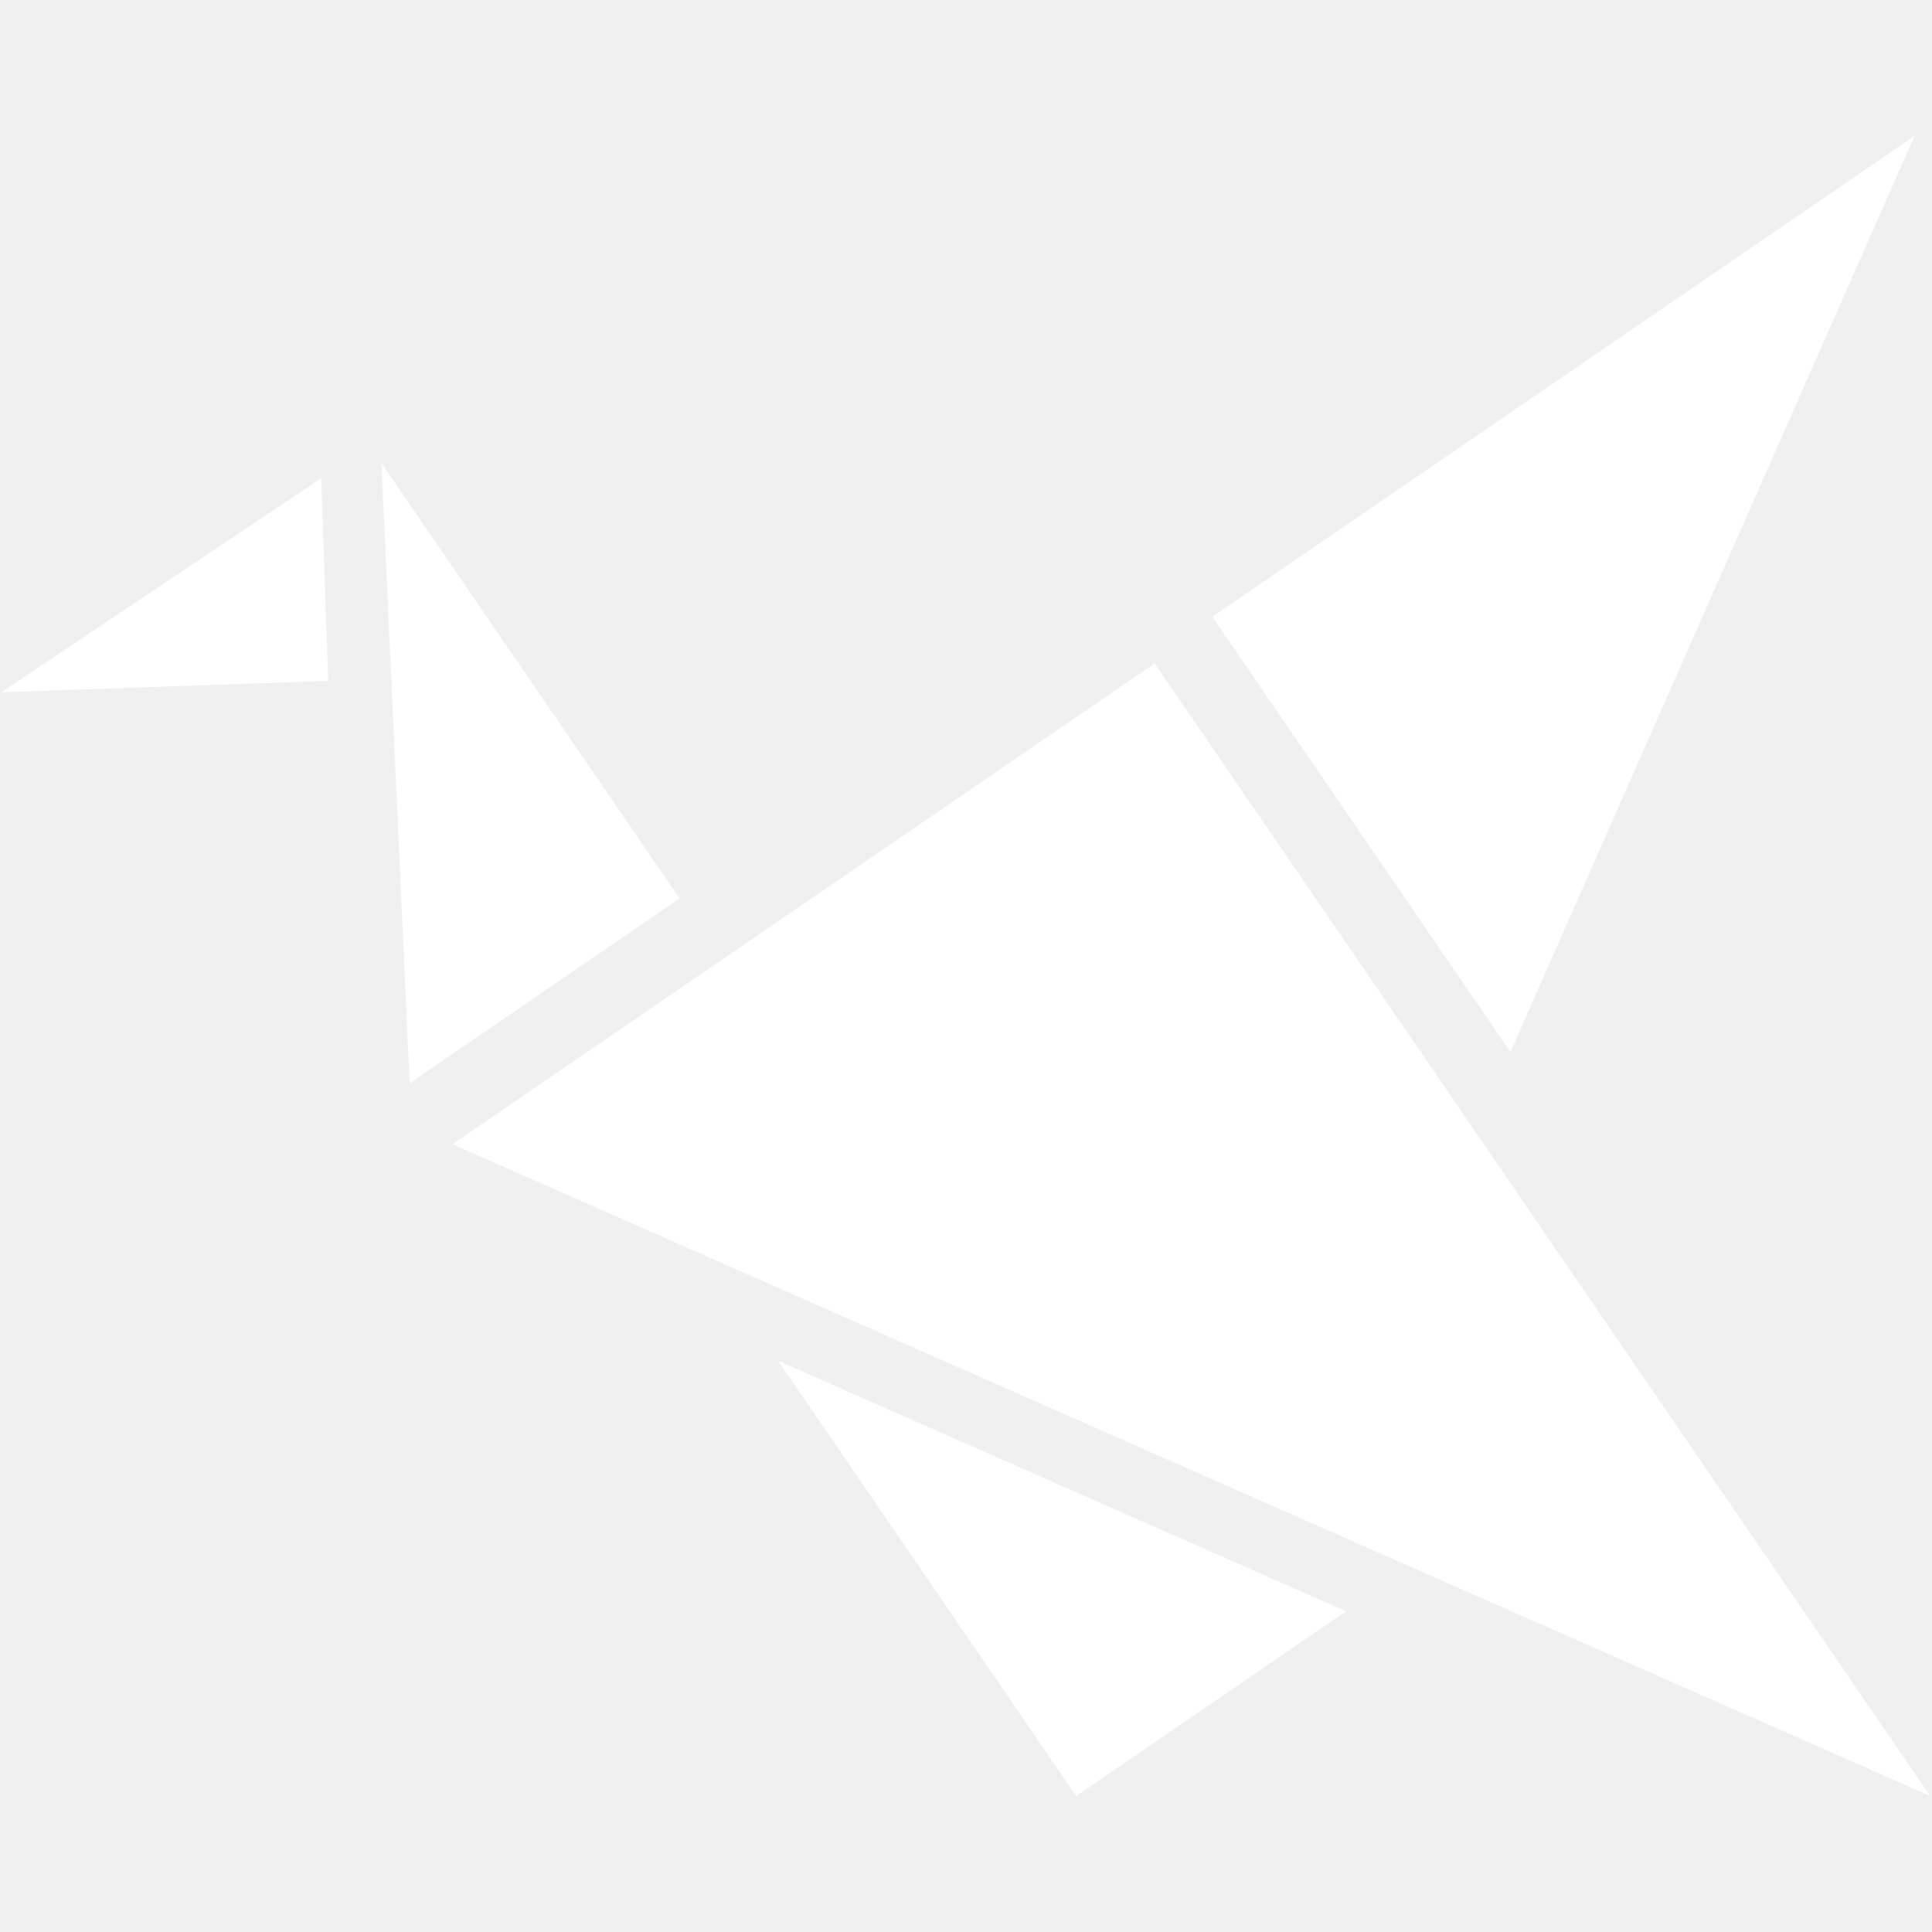
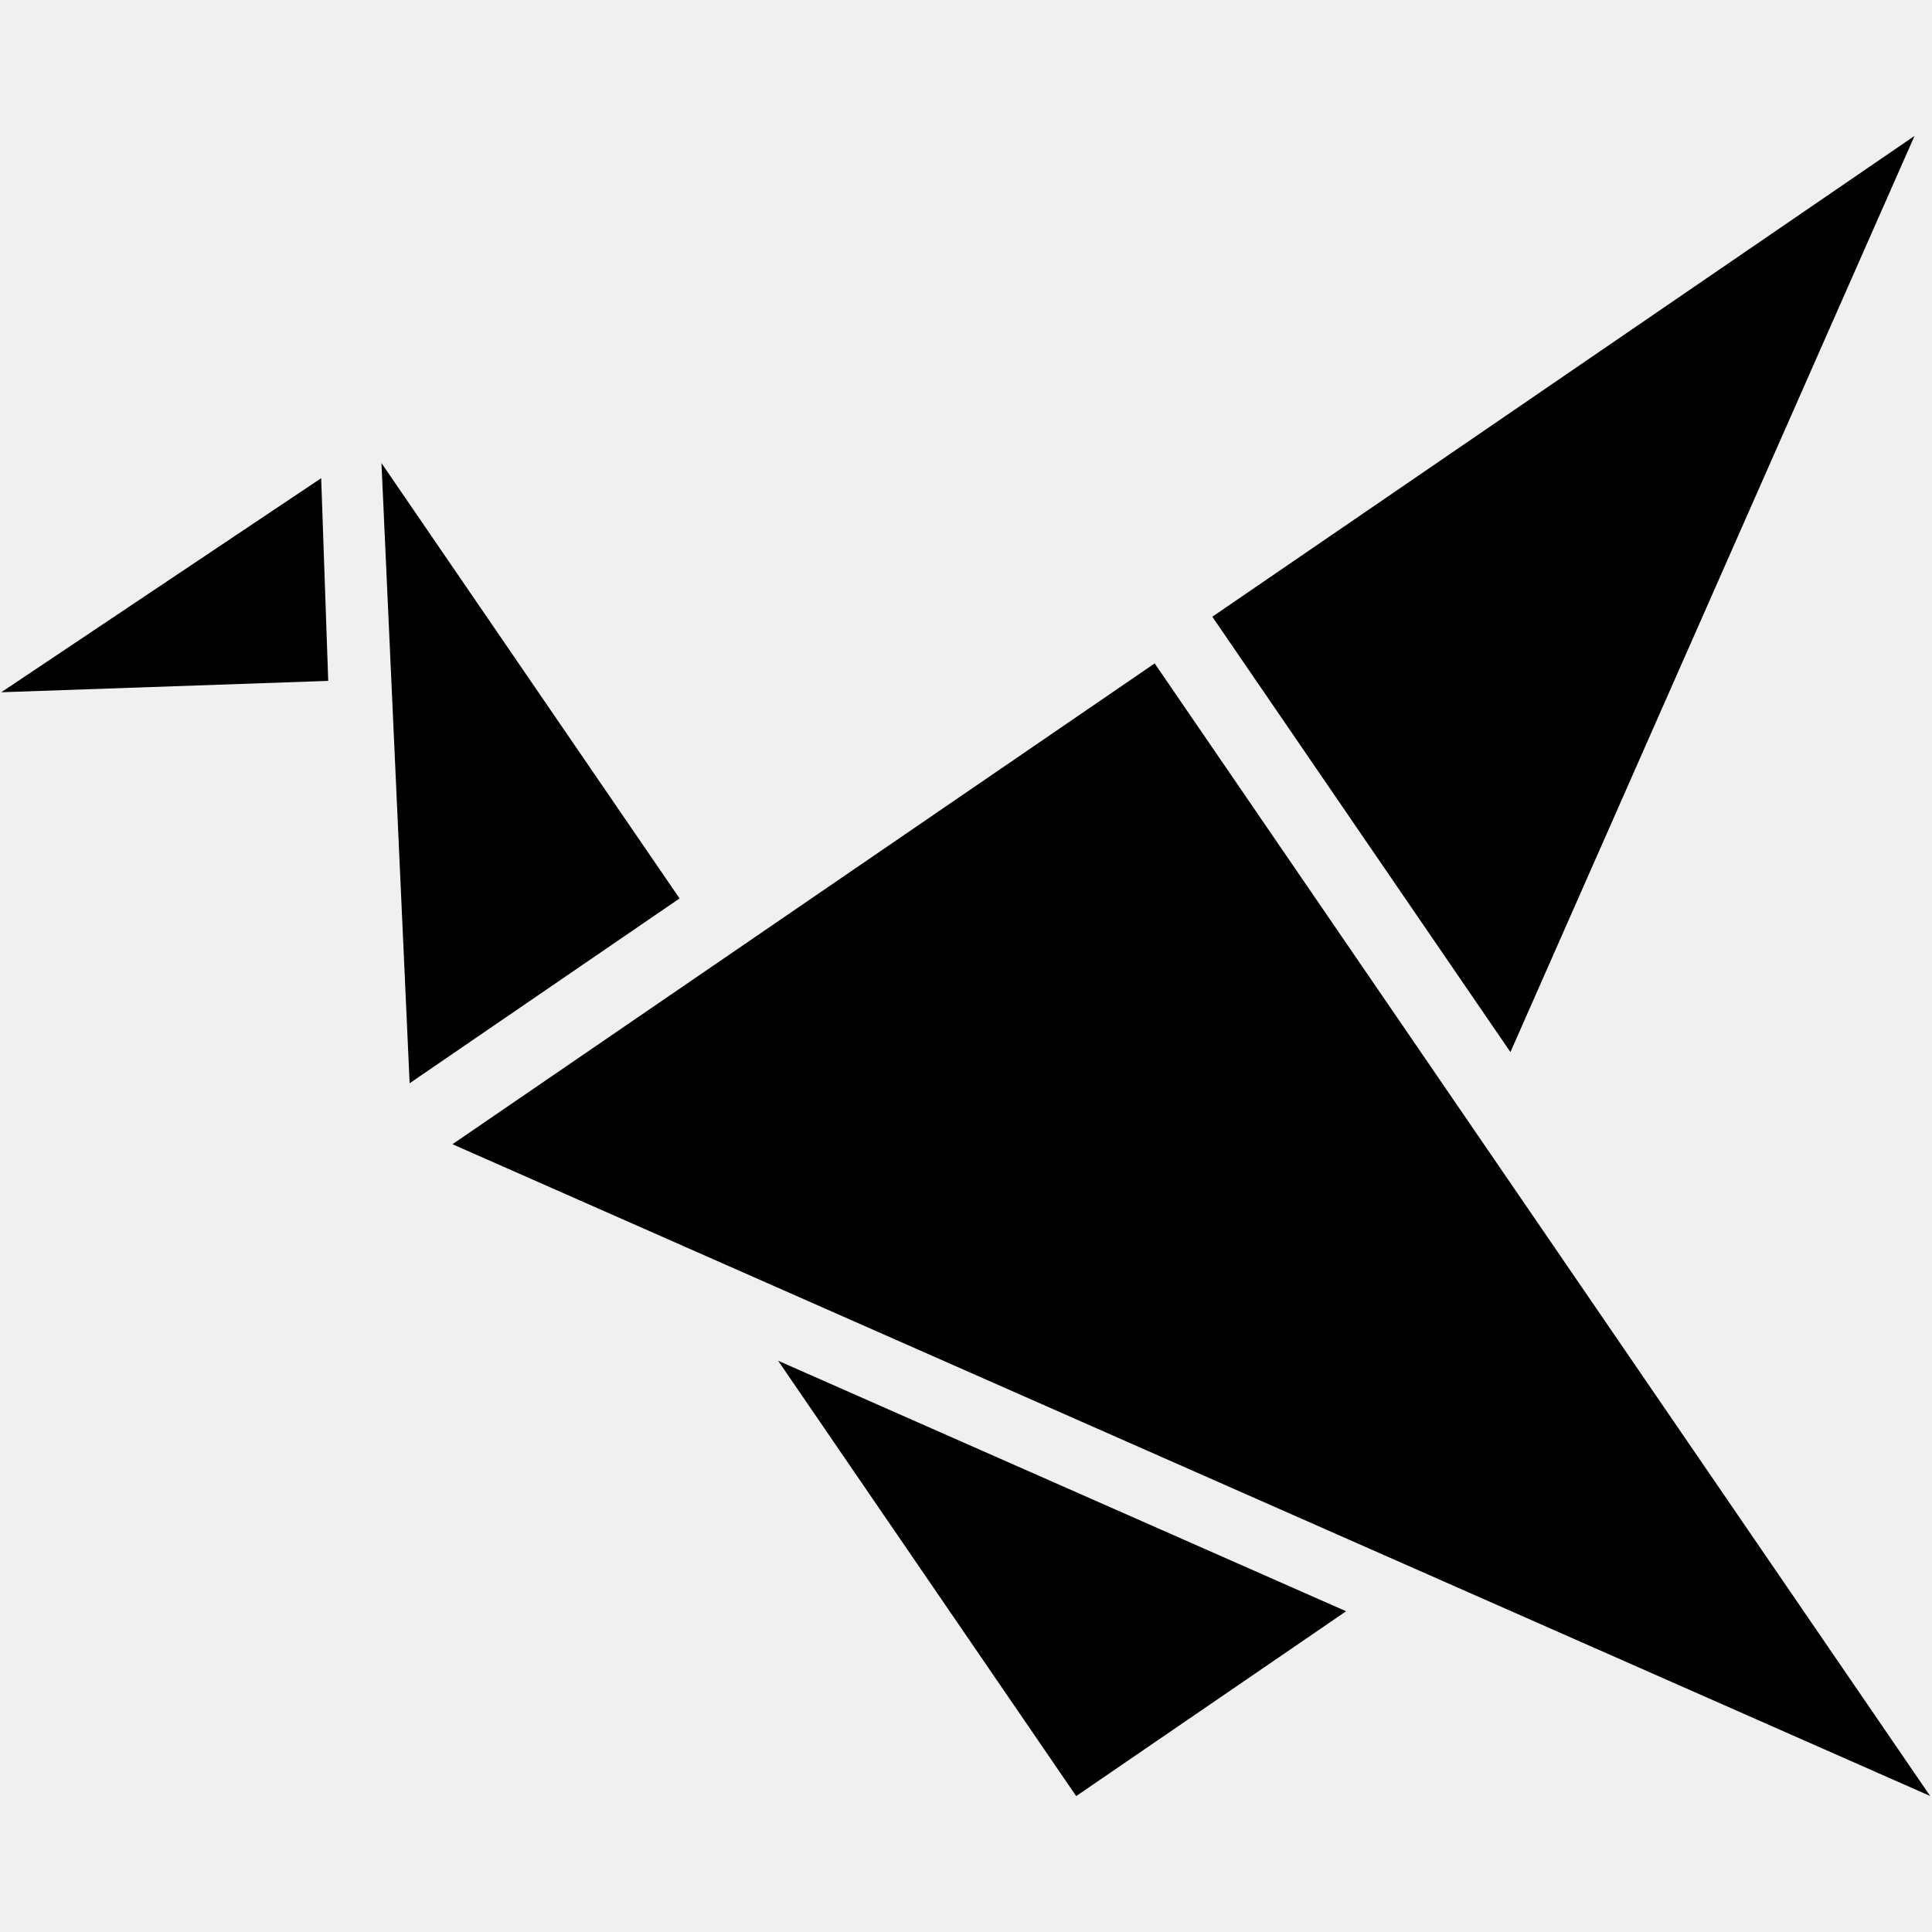
<svg xmlns="http://www.w3.org/2000/svg" viewBox="0 0 563 563" fill="none">
-   <path fill="#ffffff" d="M131.853 333.434L562.468 523.367L336.482 193.322L131.853 333.434Z" />
-   <path fill="#ffffff" d="M440.148 306.588L557.907 39.606L353.279 179.718L440.148 306.588Z" />
-   <path fill="#ffffff" d="M119.371 315.67L111.161 134.941L198.03 261.811L119.371 315.67Z" />
-   <path fill="#ffffff" d="M392.269 469.535L226.741 396.524L313.61 523.394L392.269 469.535Z" />
-   <path fill="#ffffff" d="M93.594 139.347L0.373 201.727L95.647 198.417L93.594 139.347Z" />
+   <path fill="currentColor" d="M131.853 333.434L562.468 523.367L336.482 193.322L131.853 333.434Z" />
+   <path fill="currentColor" d="M440.148 306.588L557.907 39.606L353.279 179.718L440.148 306.588Z" />
+   <path fill="currentColor" d="M119.371 315.67L111.161 134.941L198.03 261.811L119.371 315.67Z" />
+   <path fill="currentColor" d="M392.269 469.535L226.741 396.524L313.61 523.394L392.269 469.535Z" />
+   <path fill="currentColor" d="M93.594 139.347L0.373 201.727L95.647 198.417L93.594 139.347Z" />
</svg>
